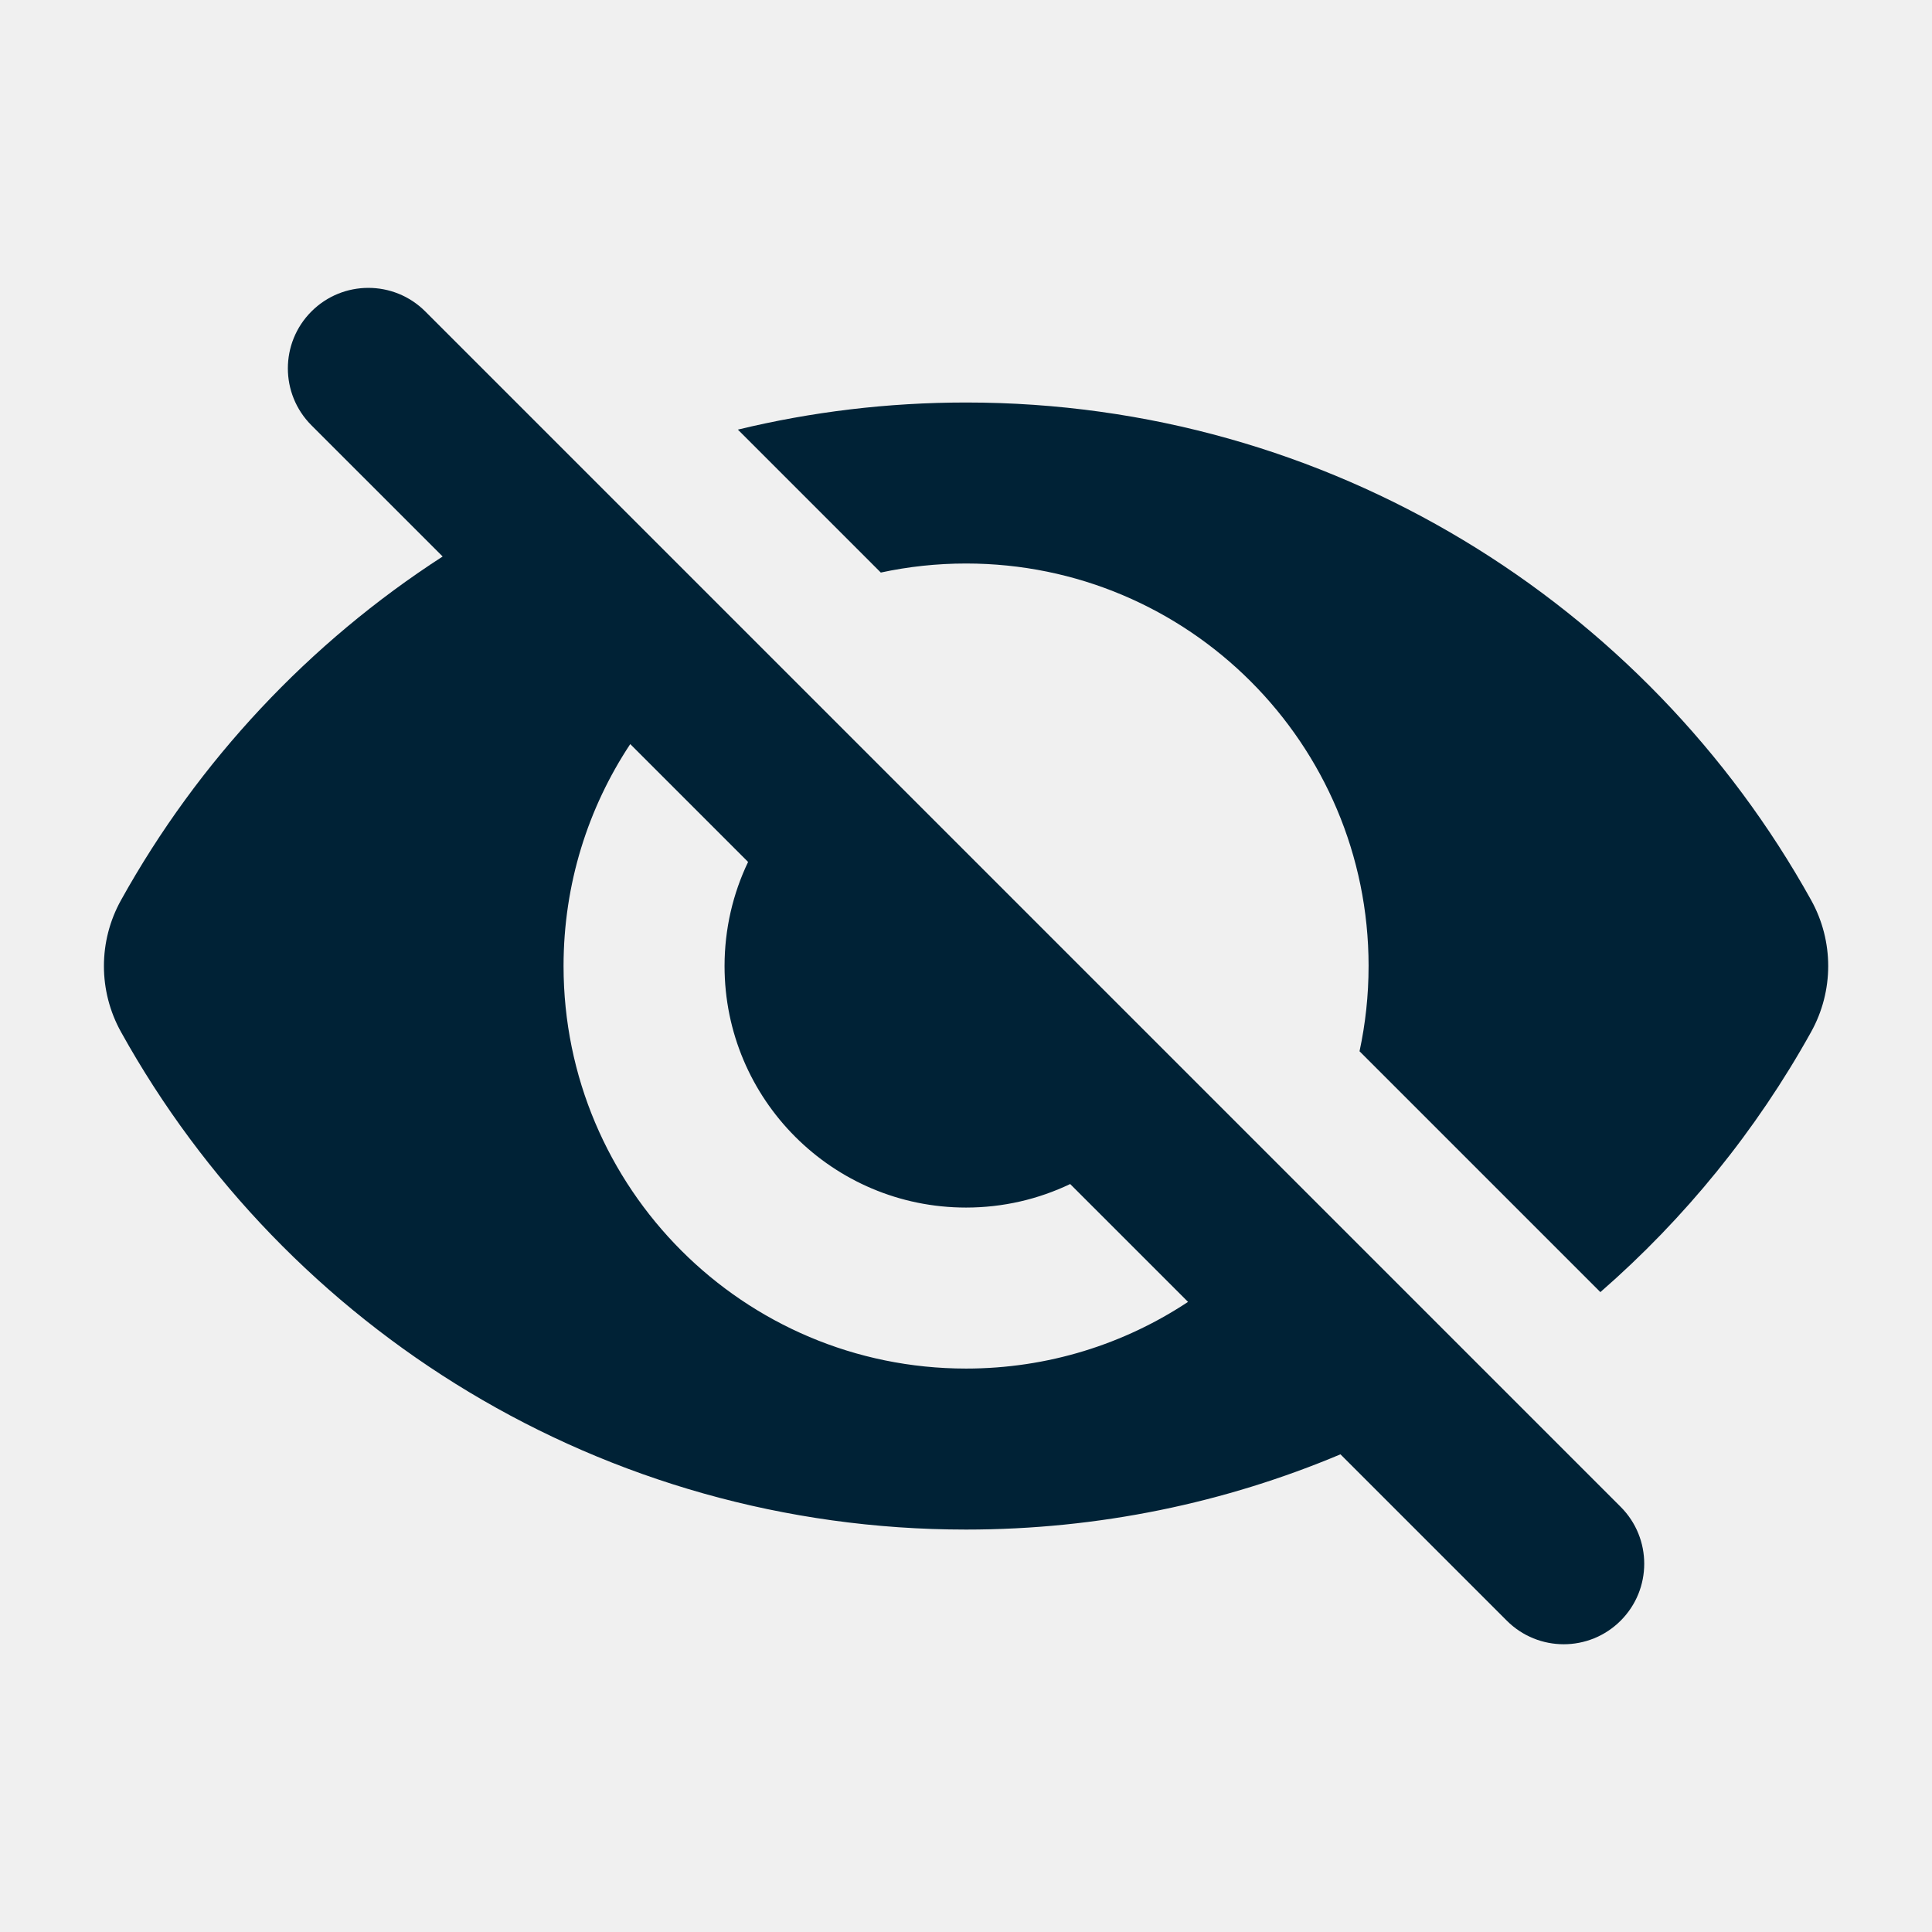
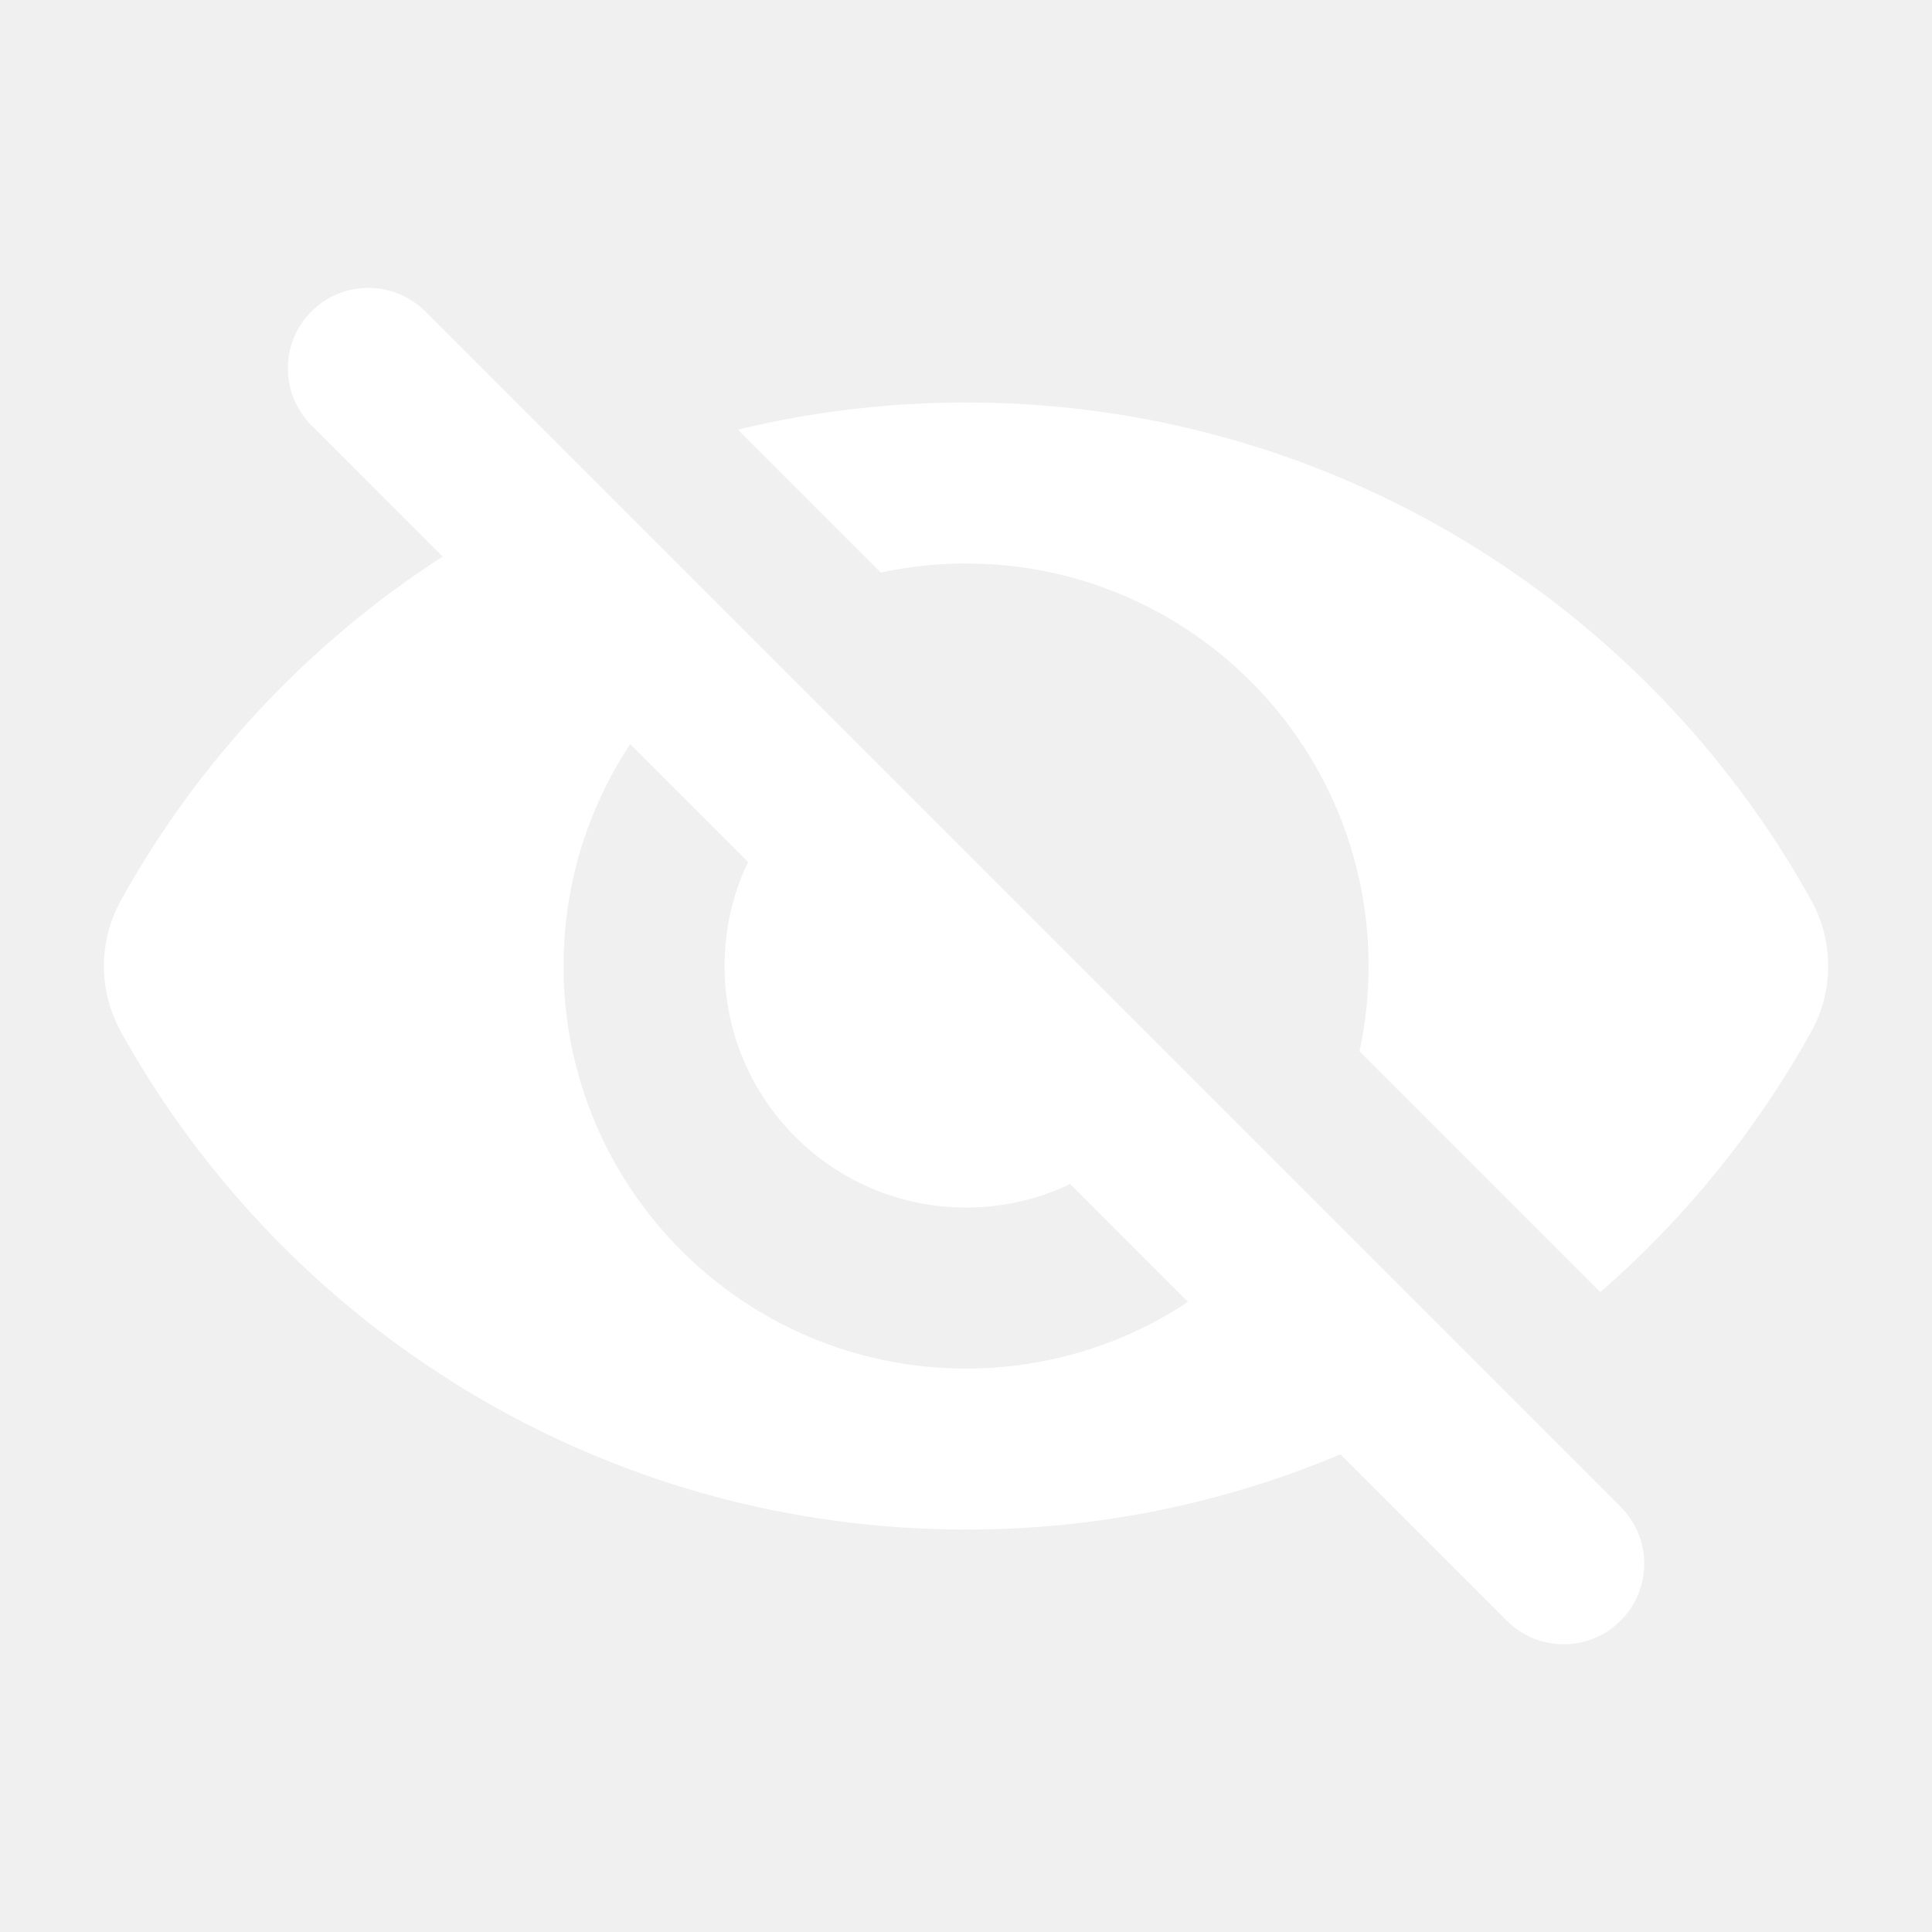
<svg xmlns="http://www.w3.org/2000/svg" width="1200pt" height="1200pt" version="1.1" viewBox="0 0 1200 1200">
-   <g fill="#002236">
+   <g fill="#ffffff">
    <path d="m264.15 193.45c-19.523-19.527-51.184-19.527-70.711 0-19.523 19.527-19.523 51.184 0 70.711l81.496 81.492c-82.875 53.527-151.71 126.92-199.77 213.45-14.152 25.469-14.152 56.41 0 81.879 102.39 184.32 299.06 309.06 524.87 309.06 82.457 0 161.04-16.633 232.55-46.734l103.32 103.32c19.523 19.531 51.184 19.531 70.707 0 19.531-19.523 19.531-51.184 0-70.711zm473.75 615.17-73.199-73.199c-19.578 9.367-41.516 14.617-64.668 14.617-82.848 0-150-67.152-150-150 0-23.152 5.25-45.09 14.621-64.668l-73.199-73.199c-26.176 39.52-41.422 86.914-41.422 137.87 0 138.07 111.93 250 250 250 50.953 0 98.348-15.242 137.87-41.418z" fill-rule="evenodd" />
    <path d="m850.05 600c0 18.176-1.941 35.891-5.621 52.965l149.59 149.59c52.449-45.695 96.879-100.37 130.9-161.61 14.148-25.473 14.148-56.41 0-81.883-102.39-184.32-299.06-309.06-524.86-309.06-48.832 0-96.301 5.832-141.75 16.84l88.777 88.781c17.078-3.684 34.793-5.621 52.969-5.621 138.07 0 250 111.93 250 250z" />
  </g>
</svg>
